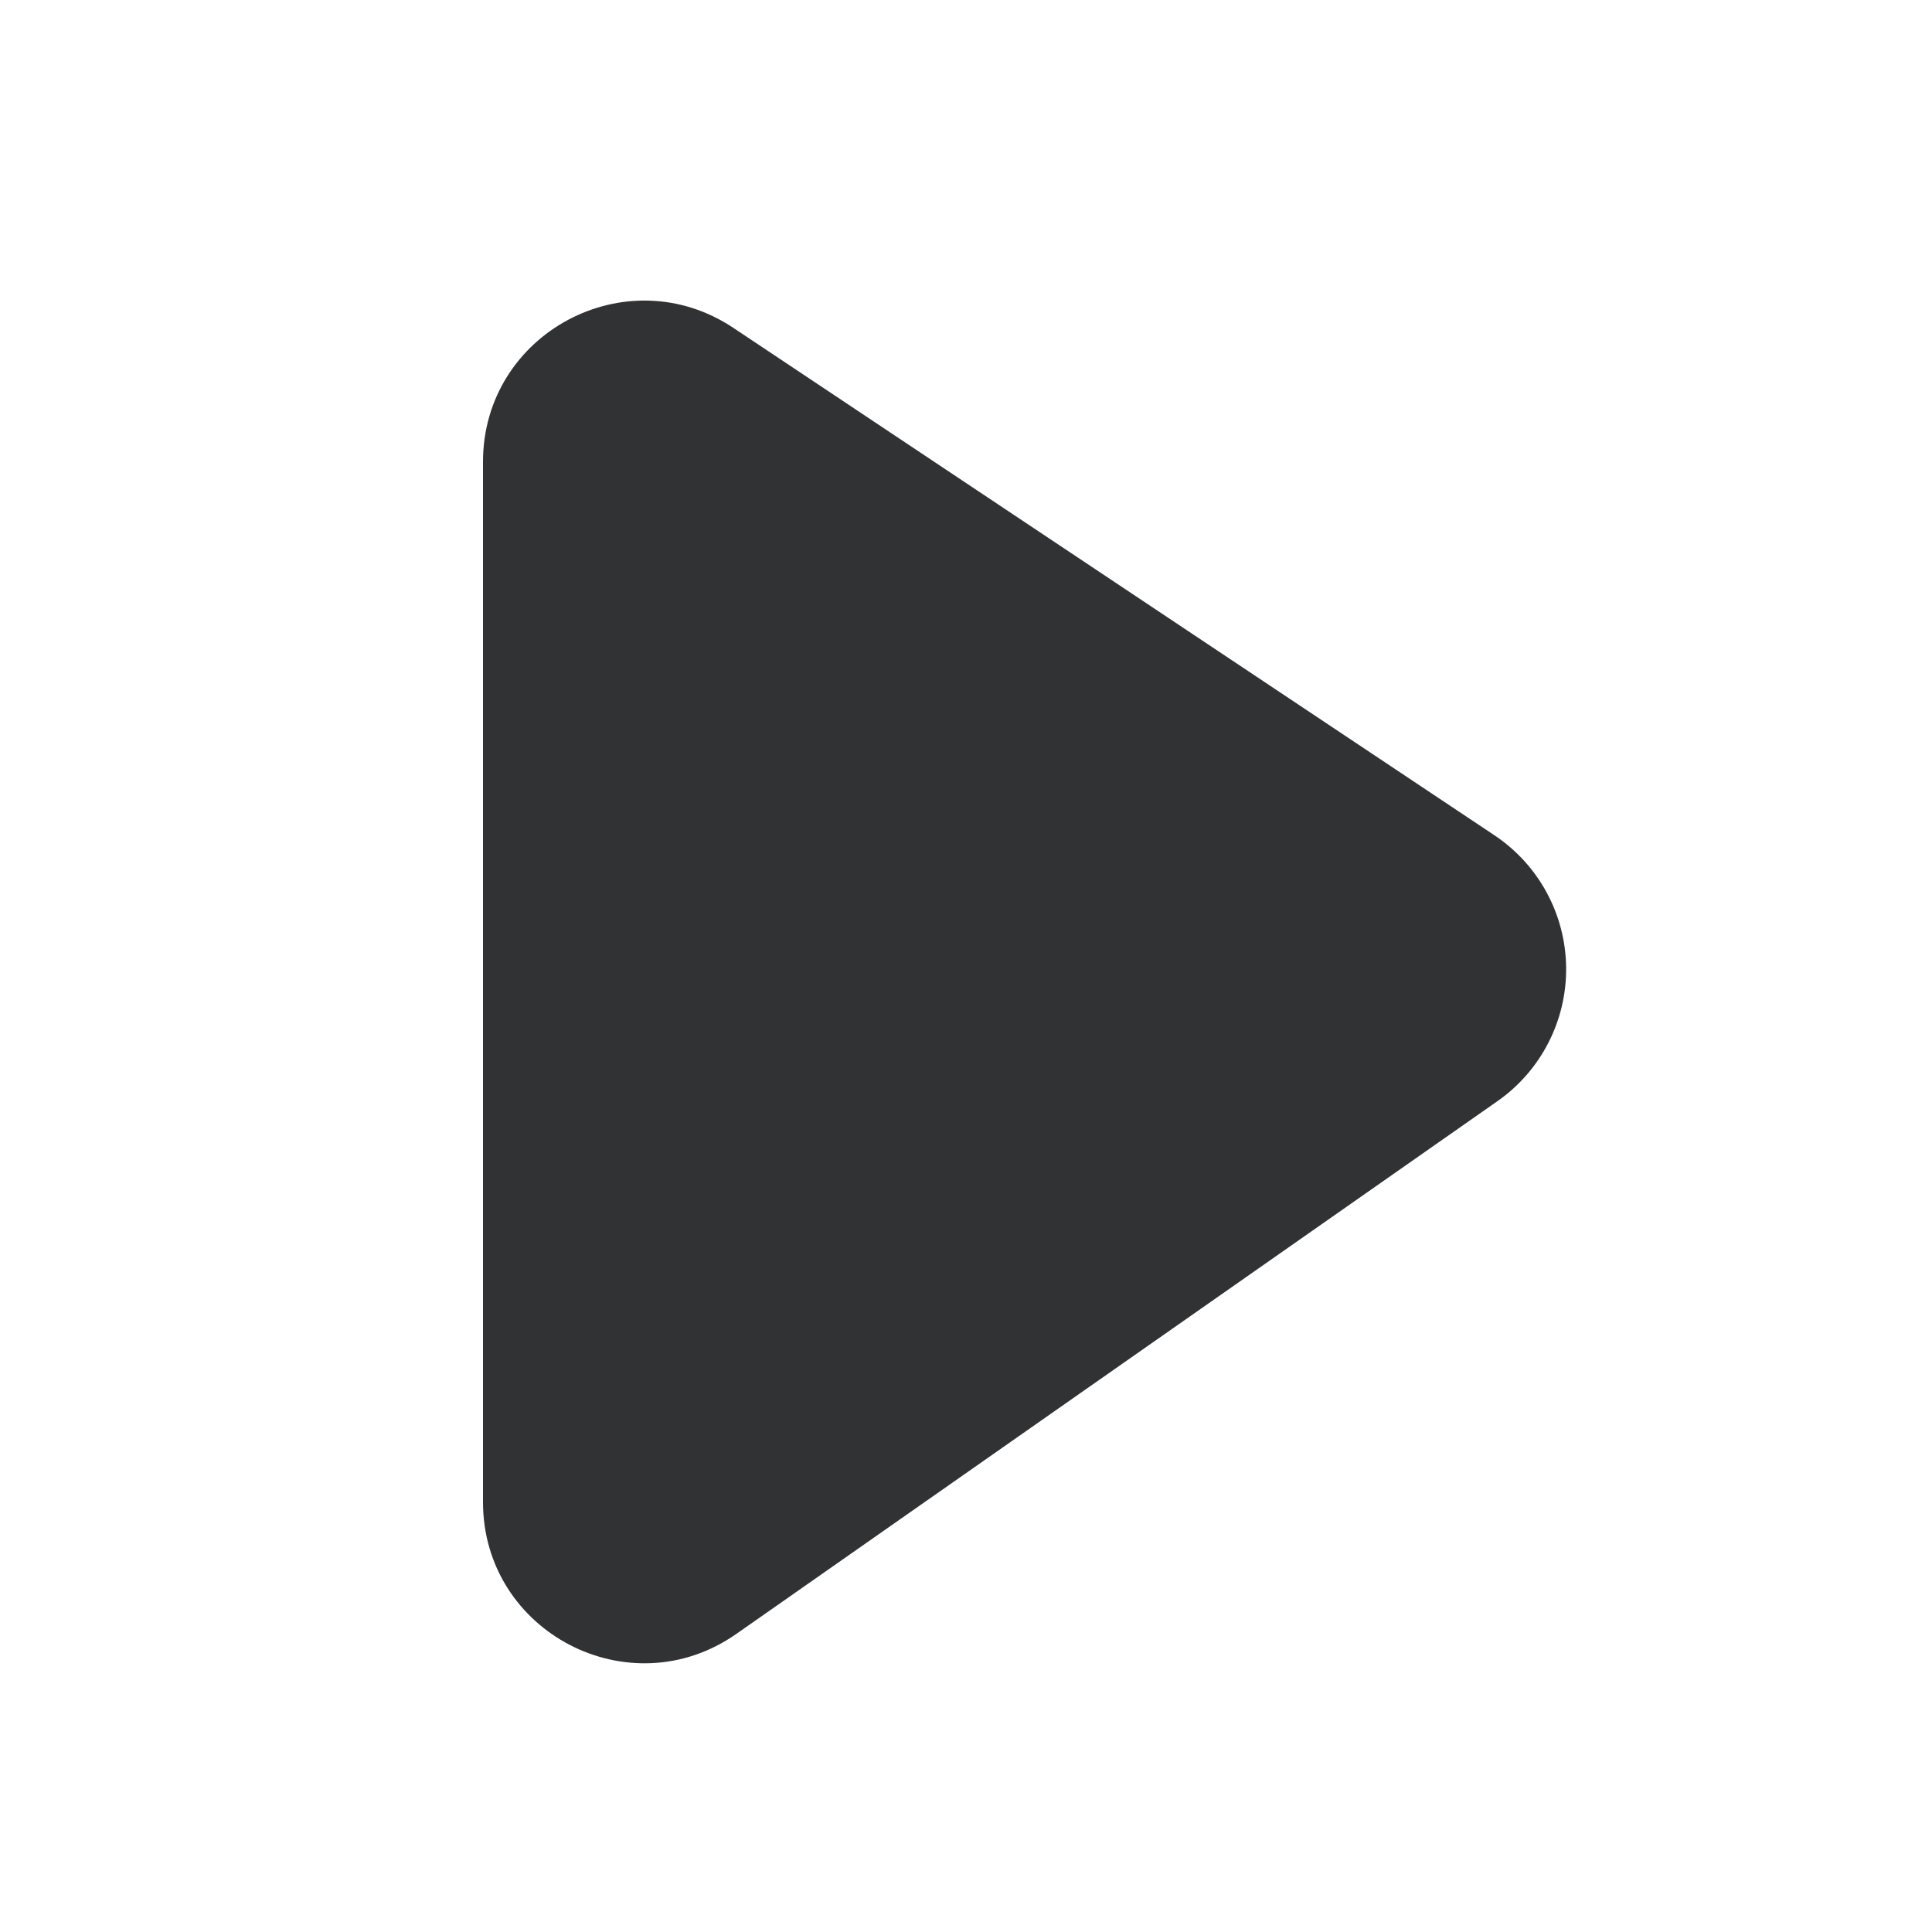
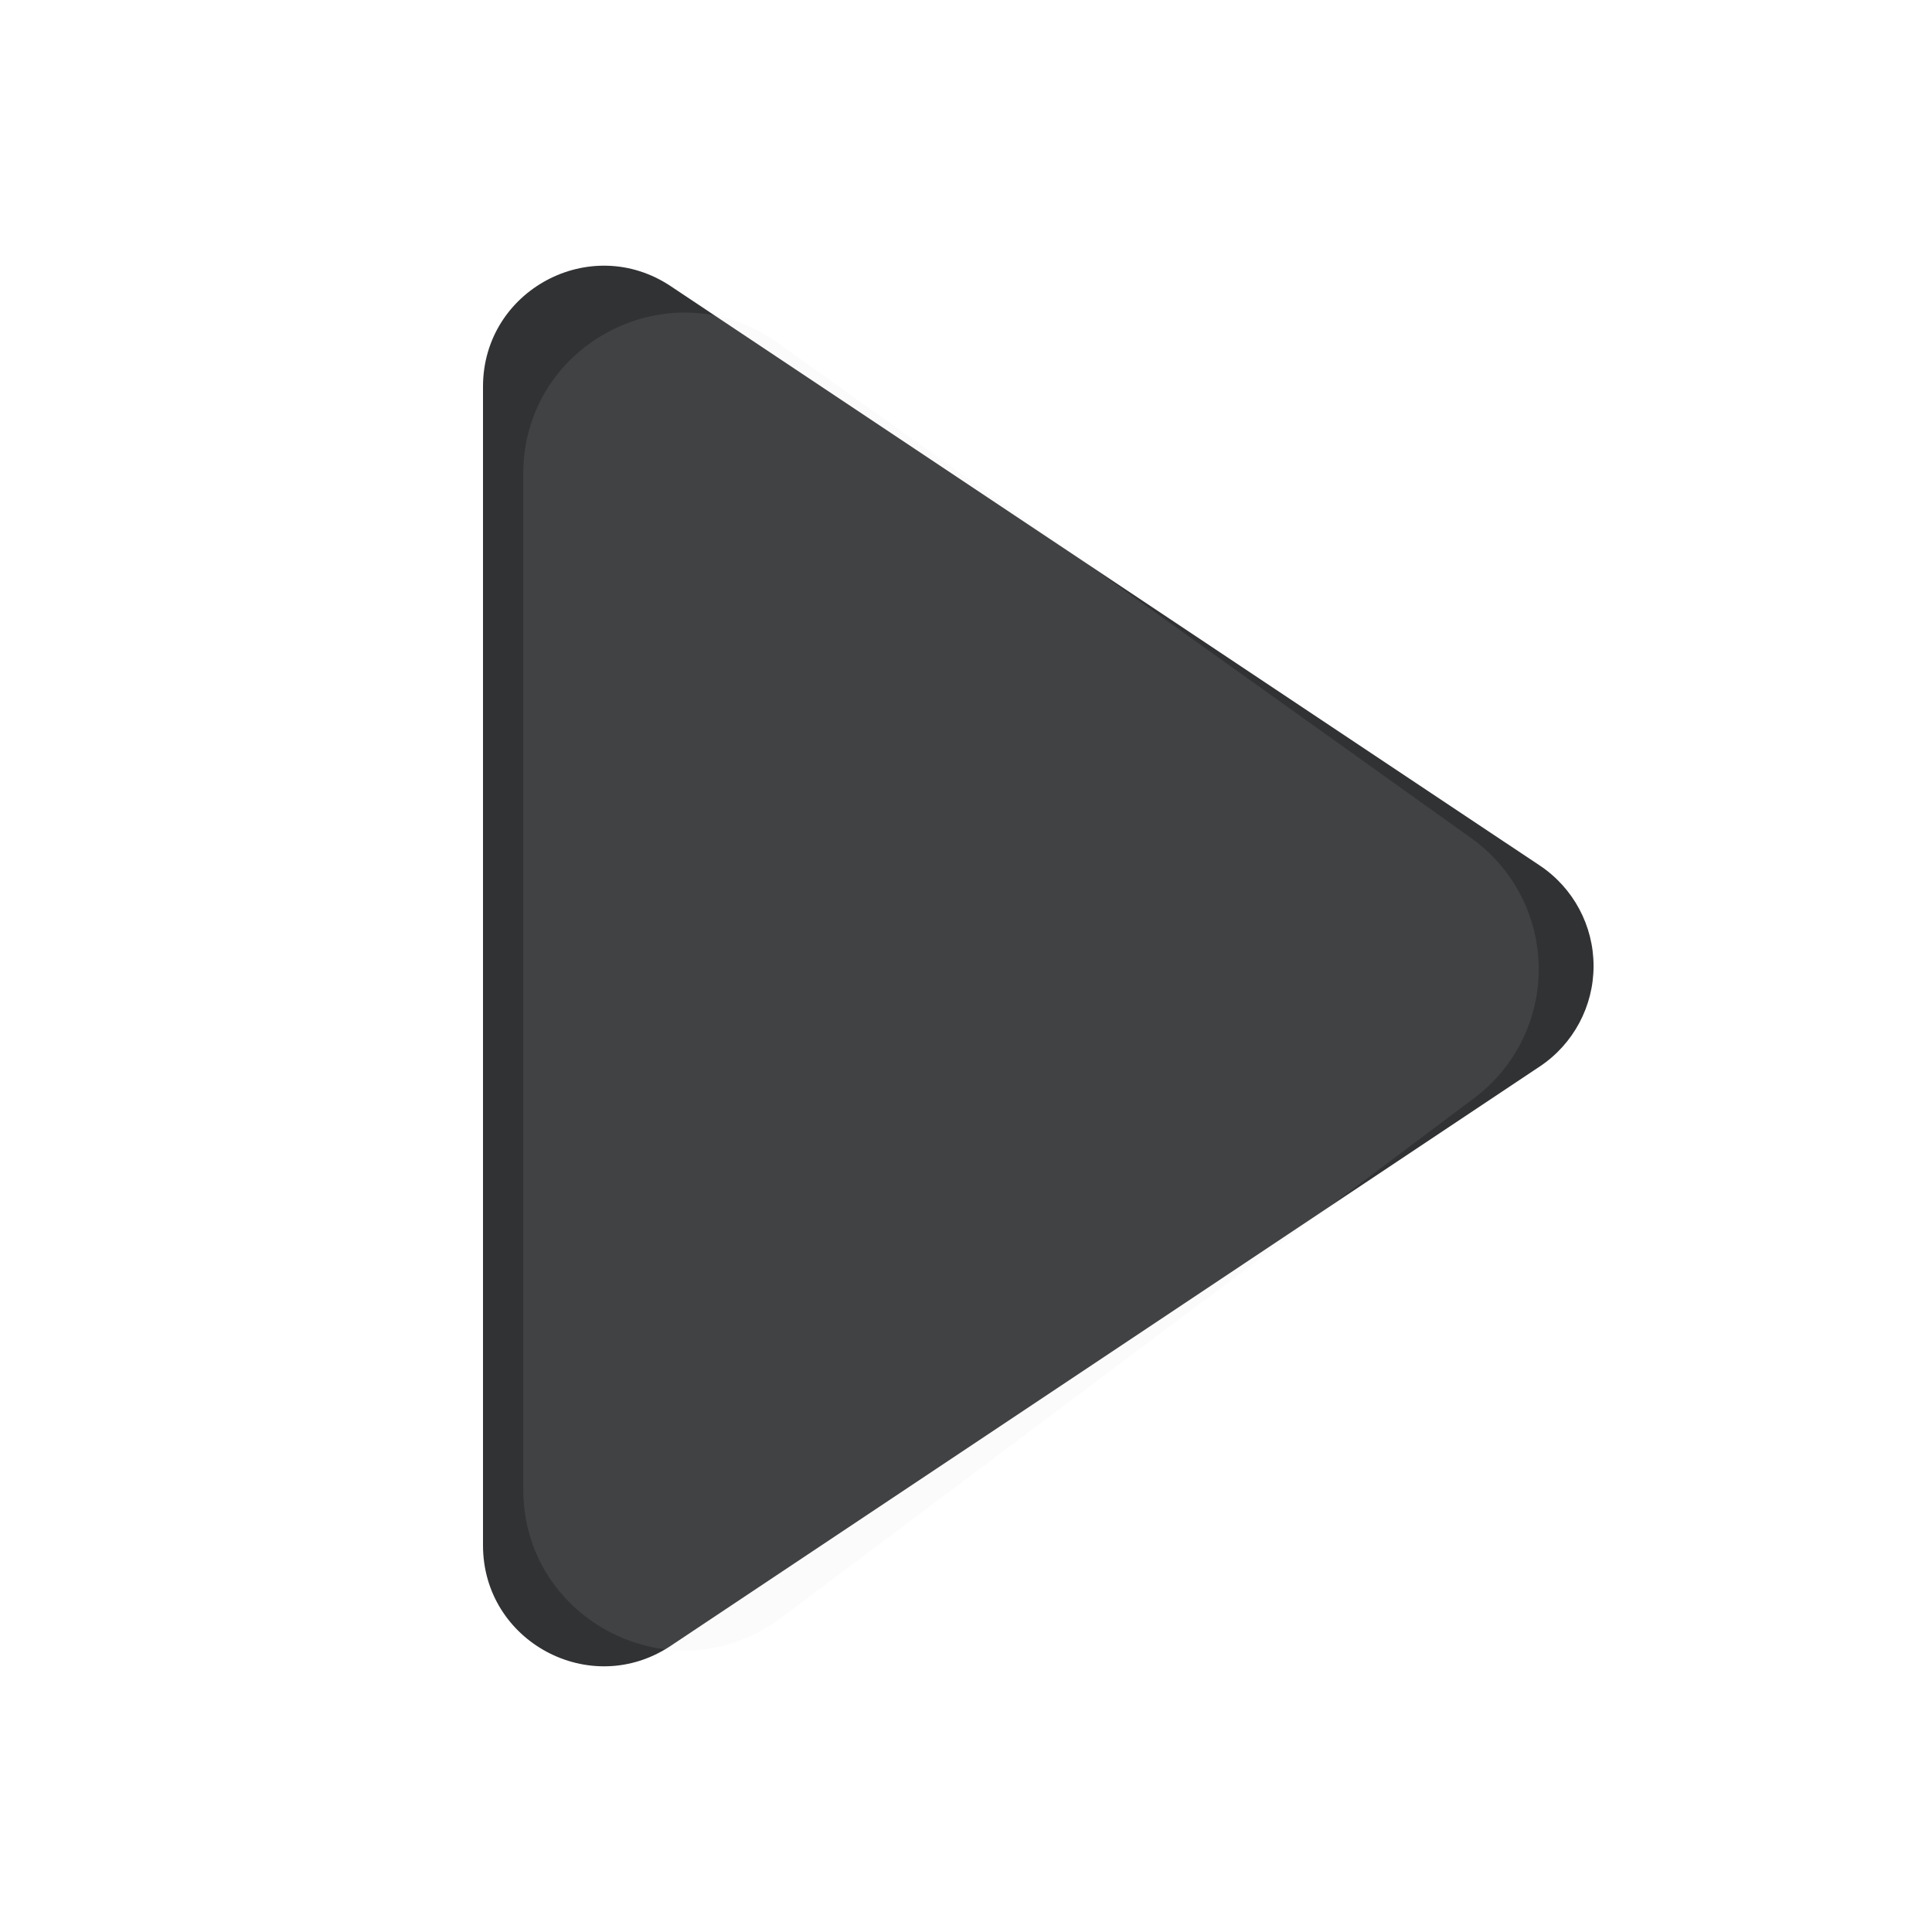
<svg xmlns="http://www.w3.org/2000/svg" width="24" height="24" fill="none" viewBox="0 0 24 24">
-   <path fill="#313234" d="m9.147 20.297 9.455-6.618a2 2 0 0 0-.038-3.303L9.11 4.073C7.78 3.187 6 4.14 6 5.737v12.922c0 1.618 1.821 2.566 3.147 1.638" />
+   <path fill="#313234" fill-rule="evenodd" d="M19.128 10.752a1.5 1.5 0 0 1 0 2.496L8.332 20.445C7.335 21.11 6 20.395 6 19.197V4.803C6 3.605 7.335 2.89 8.332 3.555z" clip-rule="evenodd" />
+   <path fill="#D9D9D9" d="m9.7 20.1 8.614-6.46a2 2 0 0 0-.037-3.228L9.662 4.259C8.34 3.313 6.5 4.259 6.5 5.886V18.5c0 1.648 1.882 2.589 3.2 1.6" opacity=".1" />
</svg>
